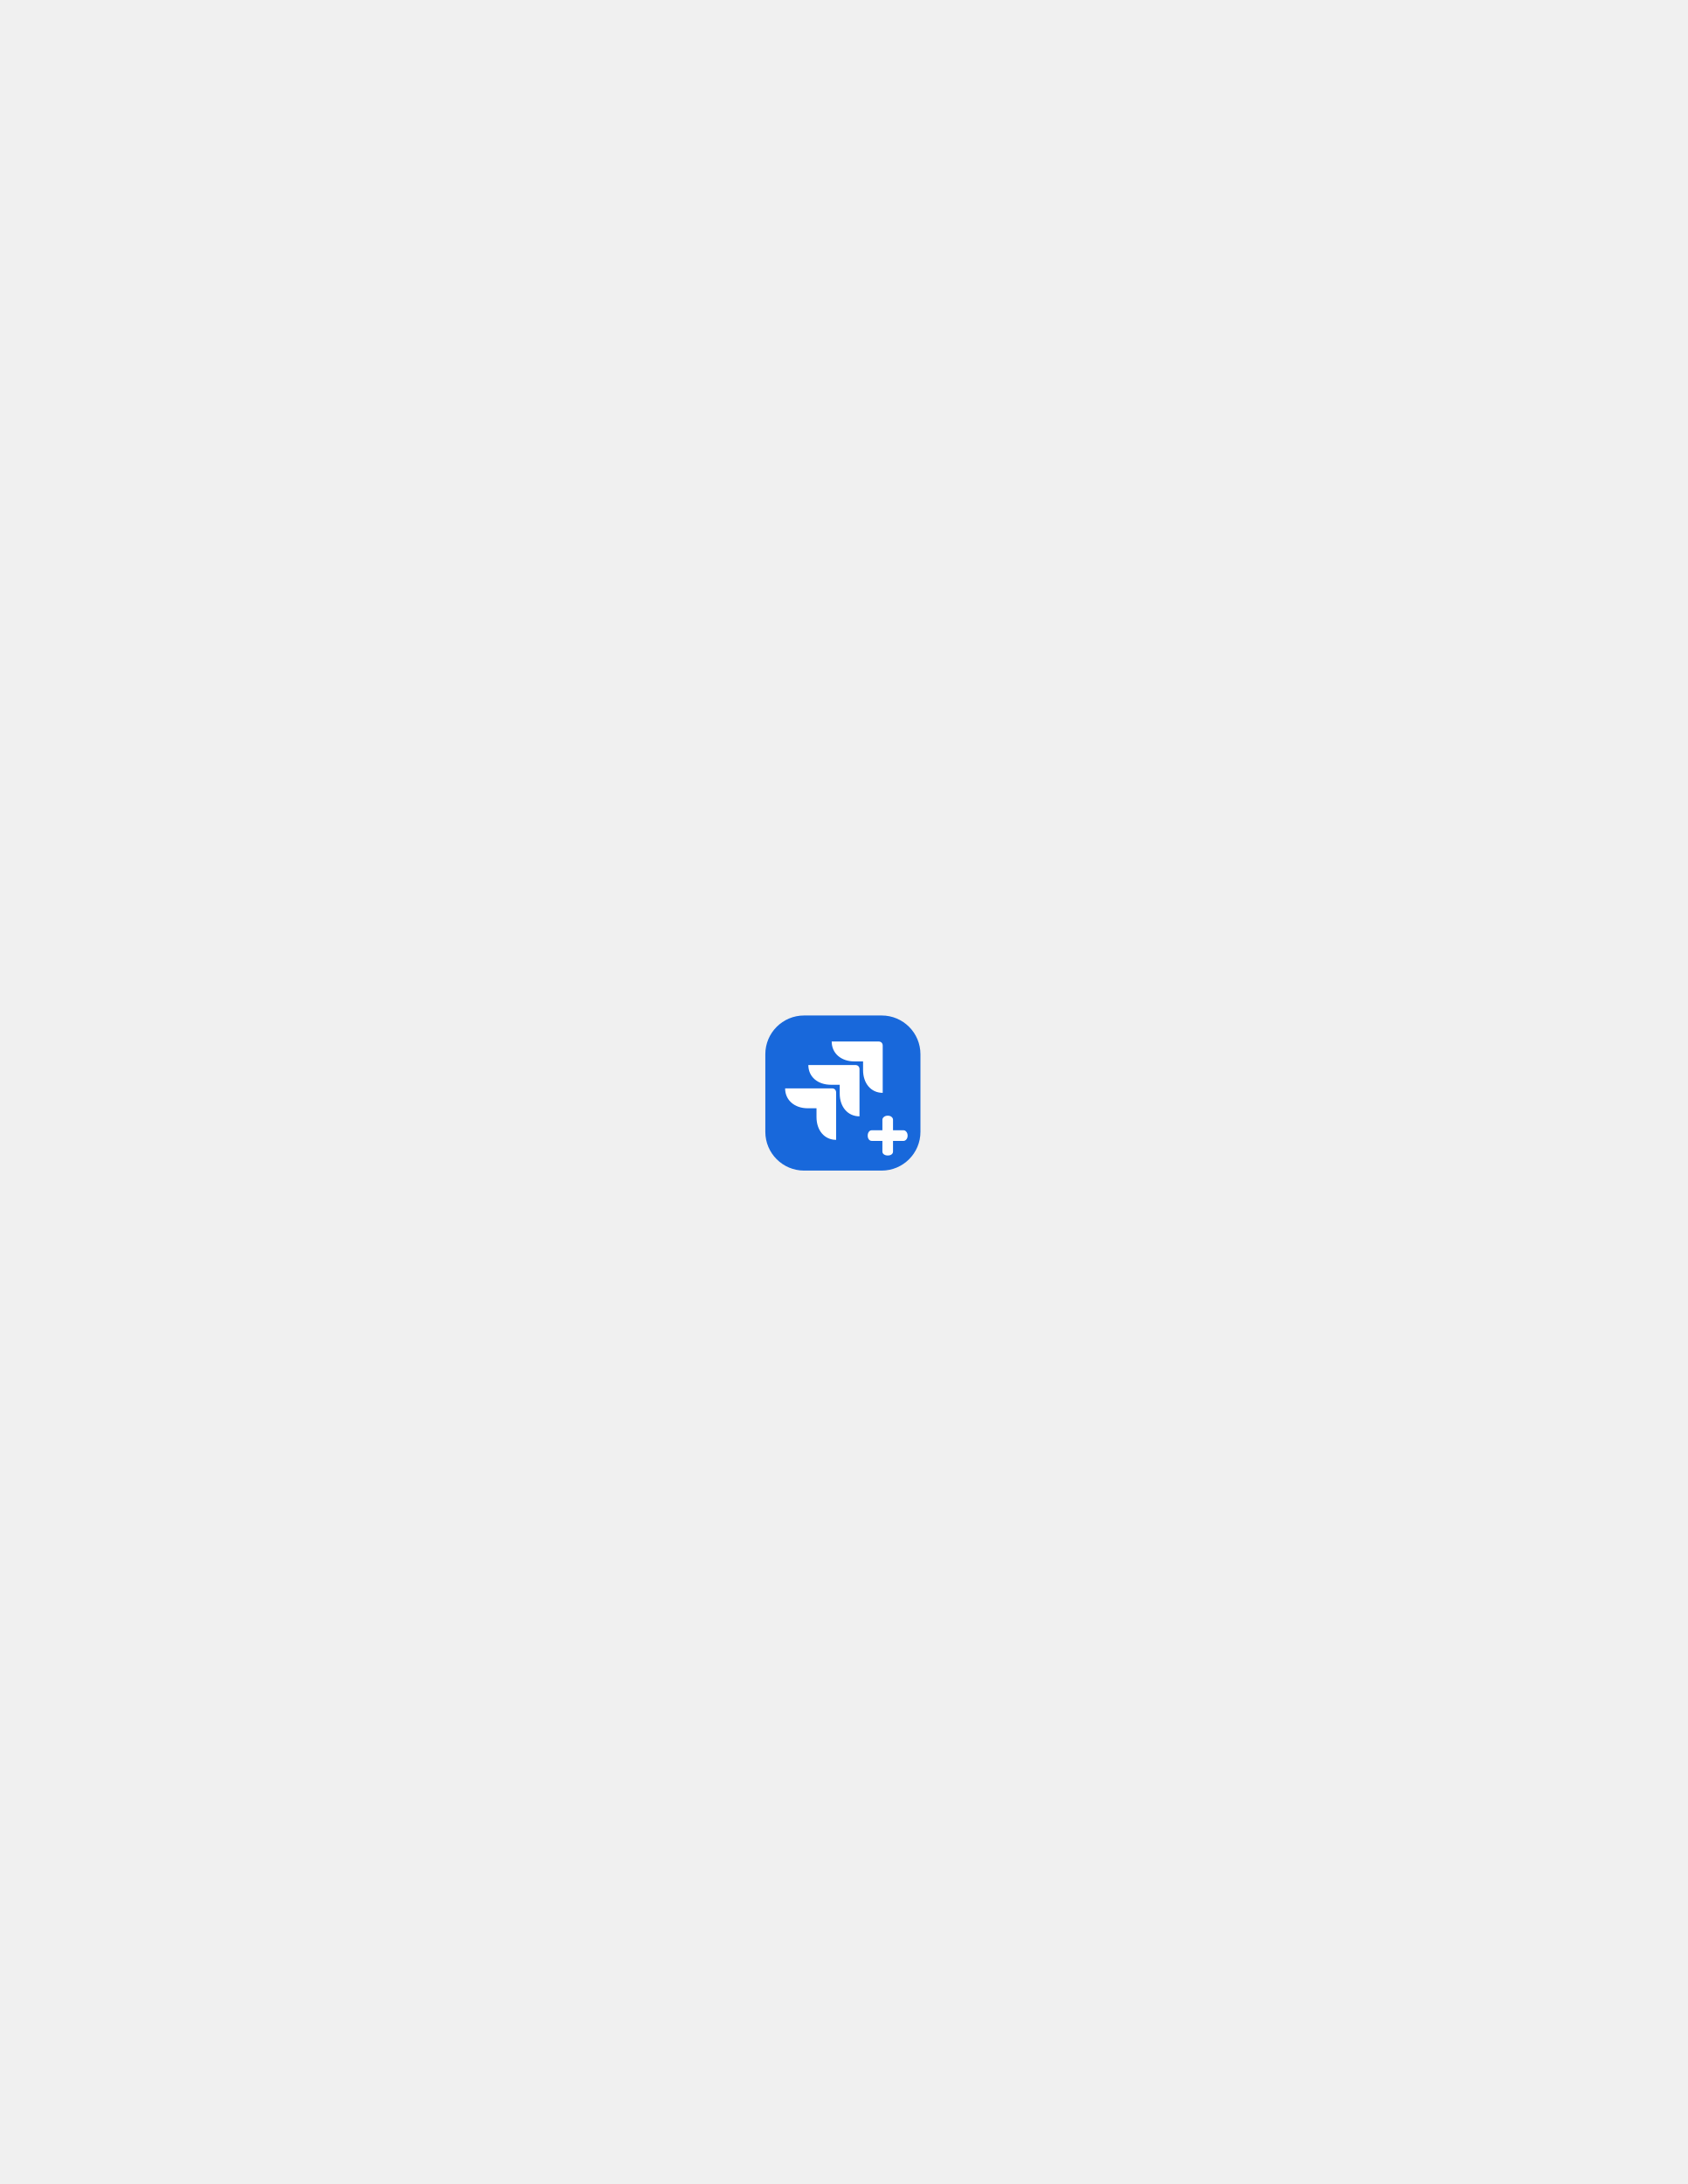
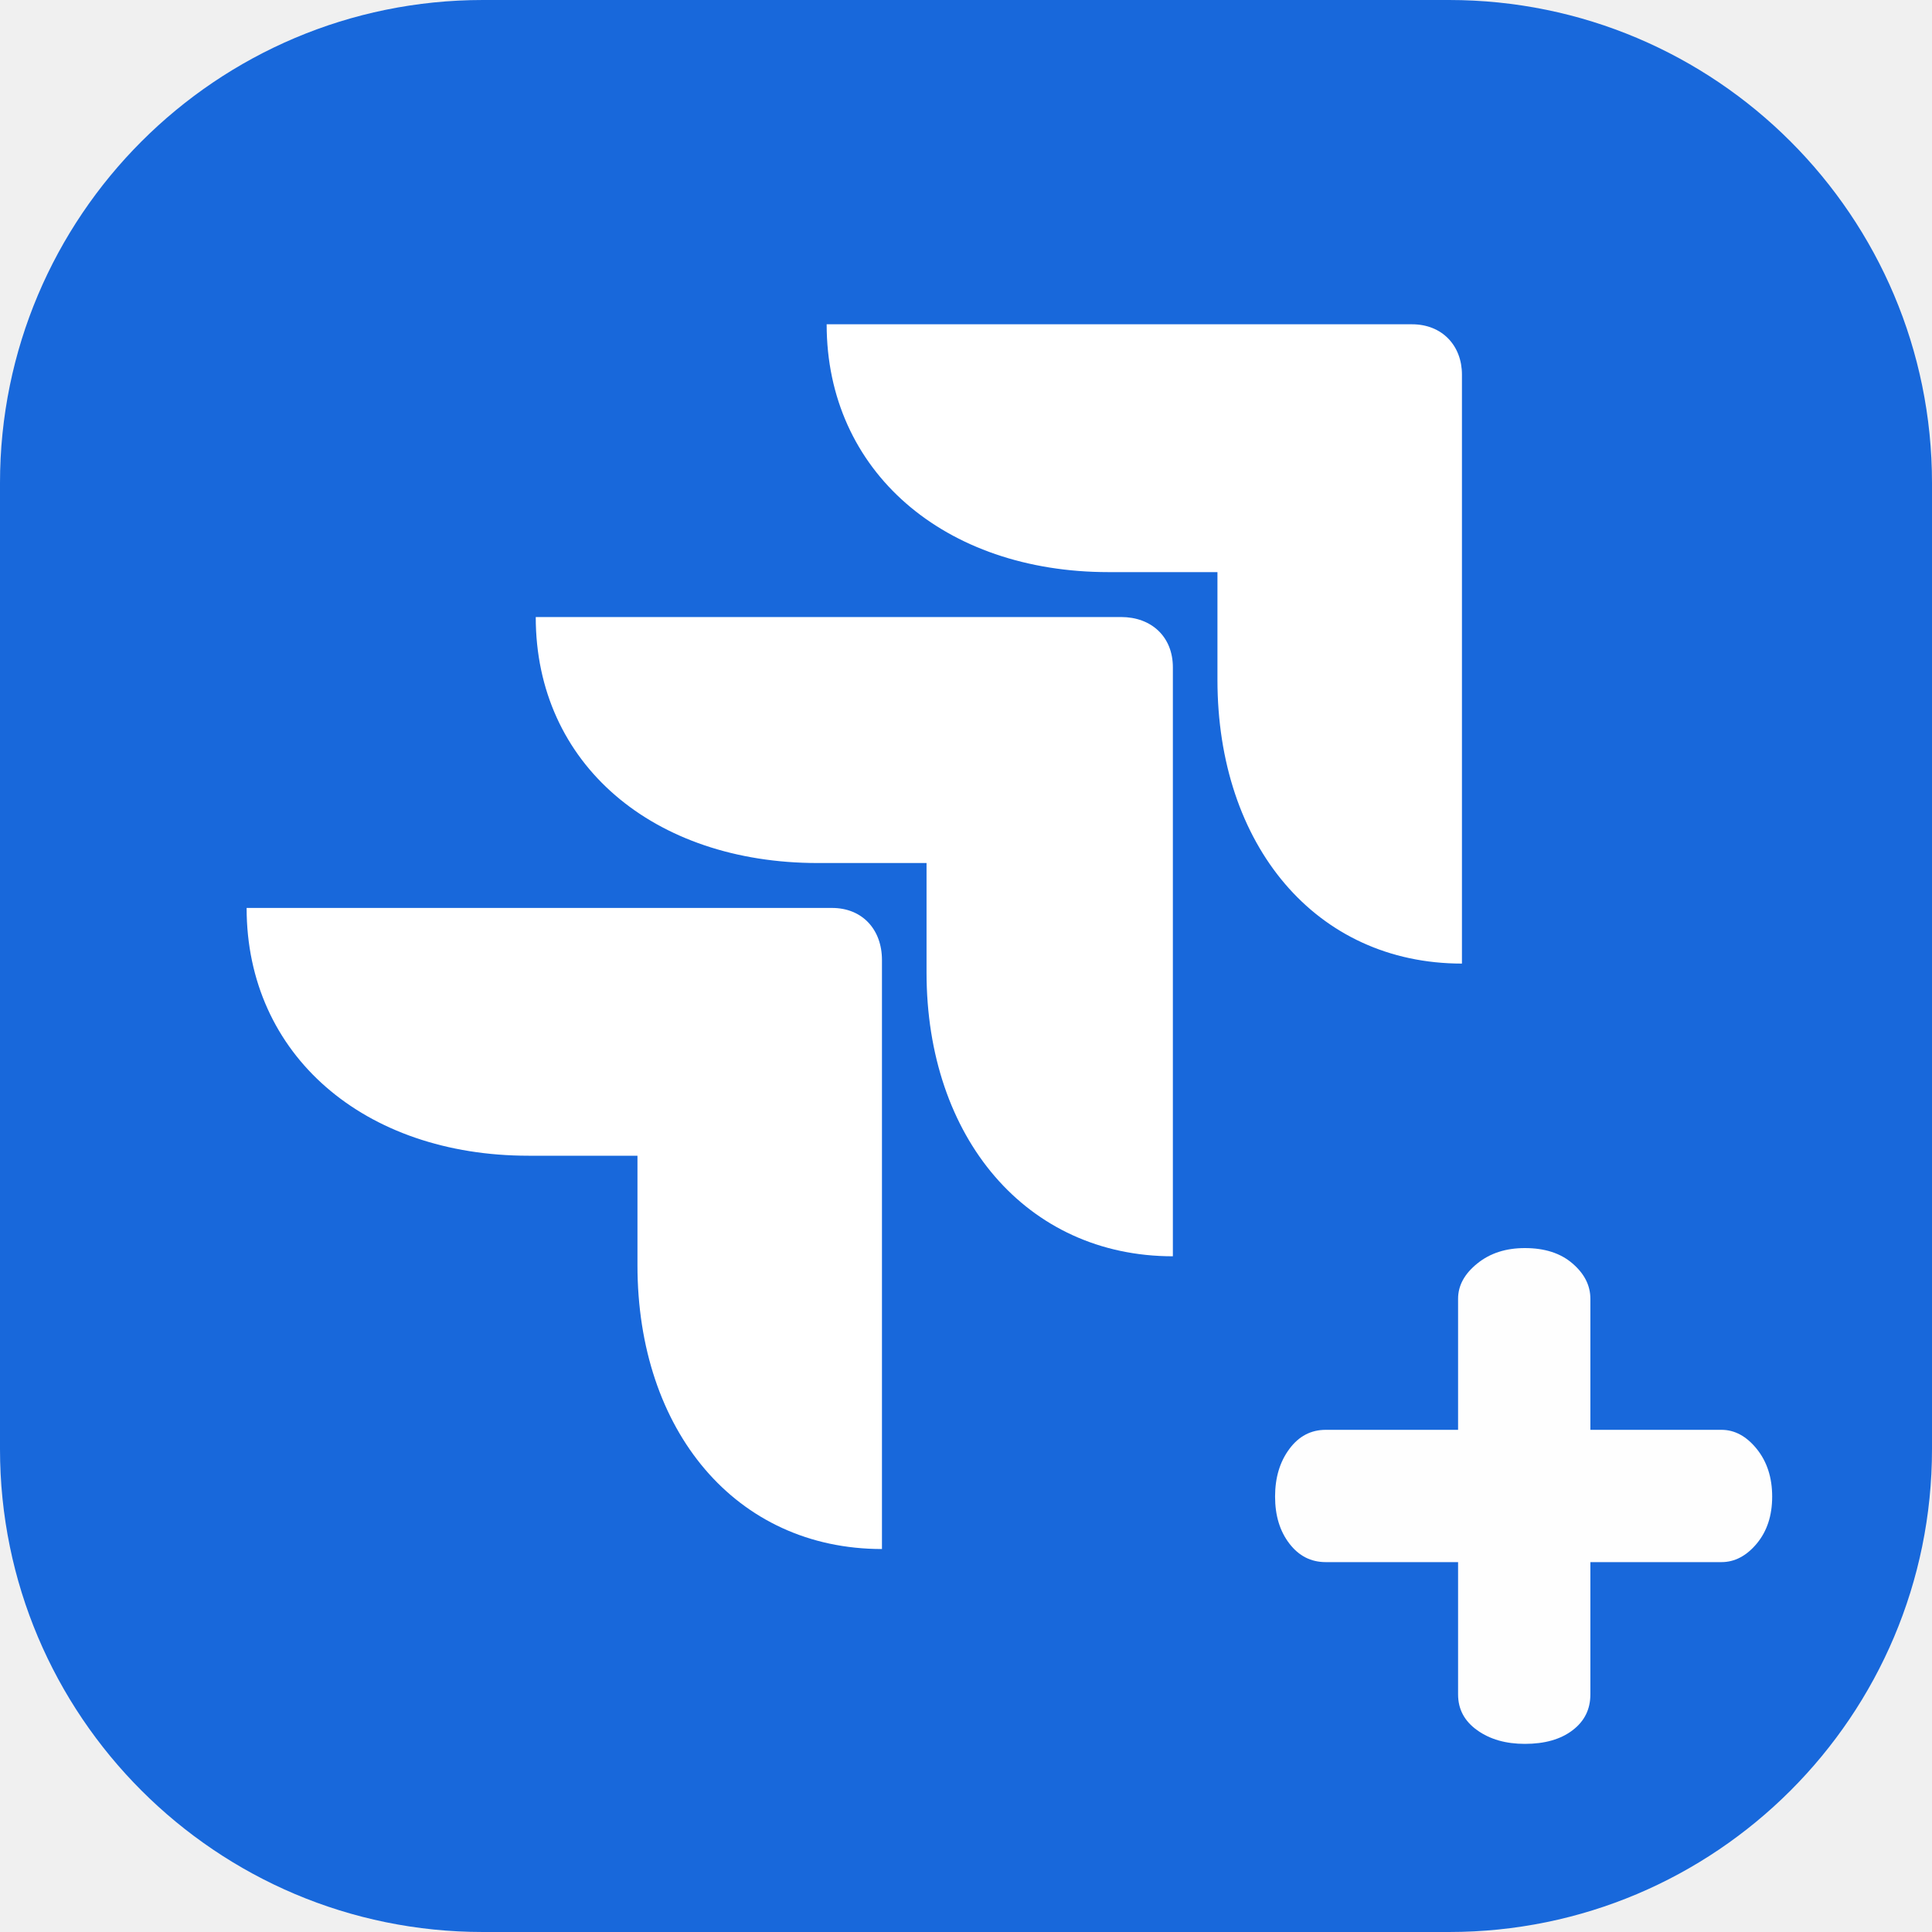
- <svg xmlns="http://www.w3.org/2000/svg" xml:space="preserve" width="2550px" height="3300px" version="1.1" style="shape-rendering:geometricPrecision; text-rendering:geometricPrecision; image-rendering:optimizeQuality; fill-rule:evenodd; clip-rule:evenodd" viewBox="0 0 255000000 330000000">
+ <svg xmlns="http://www.w3.org/2000/svg" xml:space="preserve" width="400px" height="400px" version="1.1" style="shape-rendering:geometricPrecision; text-rendering:geometricPrecision; image-rendering:optimizeQuality; fill-rule:evenodd; clip-rule:evenodd" viewBox="0 0 40000000 40000000">
  <defs>
    <style type="text/css">
   
    .fil1 {fill:none;fill-rule:nonzero}
+     .fil0 {fill:#1868DB;fill-rule:nonzero}
    .fil2 {fill:#FEFEFE;fill-rule:nonzero}
-     .fil0 {fill:#1868DB;fill-rule:nonzero}
    .fil3 {fill:white;fill-rule:nonzero}
   
  </style>
    <clipPath id="id0" style="clip-rule:nonzero">
-       <path d="M118617000 172230000l14743000 0 0 -14858000 -14743000 0 0 14858000z" />
+       <path d="M5106000 32072000l25162000 0 0 -25358000 -25162000 0 0 25358000z" />
    </clipPath>
  </defs>
-   <g id="Layer_x0020_1">
-   </g>
  <g id="Layer_x0020_1_0">
-     <path class="fil0" d="M115625000 159297000c0,-3236000 2623000,-5859000 5859000,-5859000l11719000 0c3236000,0 5859000,2623000 5859000,5859000l0 11719000c0,3236000 -2623000,5859000 -5859000,5859000l-11719000 0c-3236000,0 -5859000,-2623000 -5859000,-5859000l0 -11719000z" />
-     <g id="_1978532624384">
-   </g>
-     <polygon class="fil1" points="118400000,172248000 133143000,172248000 133143000,157390000 118400000,157390000 " />
-     <path class="fil2" d="M134123000 174593000c-230000,0 -422000,-55000 -577000,-165000 -155000,-110000 -233000,-255000 -233000,-435000l0 -1605000 -1605000 0c-180000,0 -327000,-75000 -442000,-225000 -115000,-150000 -173000,-340000 -173000,-570000 0,-230000 58000,-423000 173000,-578000 115000,-155000 262000,-232000 442000,-232000l1605000 0 0 -1590000c0,-160000 78000,-303000 233000,-428000 155000,-125000 347000,-187000 577000,-187000 240000,0 433000,62000 578000,187000 145000,125000 217000,268000 217000,428000l0 1590000 1590000 0c160000,0 303000,77000 428000,232000 125000,155000 187000,348000 187000,578000 0,230000 -62000,420000 -187000,570000 -125000,150000 -268000,225000 -428000,225000l-1590000 0 0 1605000c0,180000 -72000,325000 -217000,435000 -145000,110000 -338000,165000 -578000,165000z" />
-     <g>
-   </g>
-     <g style="clip-path:url(#id0)">
-       <g id="_1978532620976">
-         <path class="fil3" d="M123358000 167458000l-1321000 0c-1992000,0 -3420000,-1220000 -3420000,-3006000l7101000 0c368000,0 606000,262000 606000,632000l0 7145000c-1775000,0 -2966000,-1437000 -2966000,-3442000l0 -1329000zm3507000 -3551000l-1320000 0c-1992000,0 -3421000,-1198000 -3421000,-2984000l7101000 0c368000,0 628000,239000 628000,610000l0 7145000c-1776000,0 -2988000,-1438000 -2988000,-3442000l0 -1329000zm3529000 -3529000l-1321000 0c-1991000,0 -3420000,-1220000 -3420000,-3006000l7101000 0c368000,0 606000,261000 606000,610000l0 7145000c-1775000,0 -2966000,-1437000 -2966000,-3442000l0 -1307000 0 0z" />
+     <g id="_1504541113072">
+       <path class="fil0" d="M0 10000000c0,-5523000 4477000,-10000000 9999000,-10000000l20001000 0c5523000,0 10000000,4477000 10000000,10000000l0 20001000c0,5522000 -4477000,9999000 -10000000,9999000l-20001000 0c-5522000,0 -9999000,-4477000 -9999000,-9999000l0 -20001000z" />
+       <polygon class="fil1" points="4736000,32103000 29898000,32103000 29898000,6745000 4736000,6745000 " />
+       <path class="fil2" d="M31571000 36105000c-393000,0 -721000,-93000 -985000,-281000 -265000,-188000 -398000,-435000 -398000,-743000l0 -2739000 -2739000 0c-307000,0 -558000,-128000 -754000,-384000 -197000,-256000 -296000,-580000 -296000,-973000 0,-392000 99000,-722000 296000,-986000 196000,-265000 447000,-396000 754000,-396000l2739000 0 0 -2714000c0,-273000 133000,-517000 398000,-730000 264000,-214000 592000,-319000 985000,-319000 409000,0 739000,105000 986000,319000 248000,213000 370000,457000 370000,730000l0 2714000 2714000 0c273000,0 517000,131000 731000,396000 213000,264000 319000,594000 319000,986000 0,393000 -106000,717000 -319000,973000 -214000,256000 -458000,384000 -731000,384000l-2714000 0 0 2739000c0,308000 -122000,555000 -370000,743000 -247000,188000 -577000,281000 -986000,281000z" />
+       <g>
+    </g>
+       <g style="clip-path:url(#id0)">
+         <g>
+           <path class="fil3" d="M13198000 23928000l-2255000 0c-3399000,0 -5837000,-2082000 -5837000,-5130000l12120000 0c628000,0 1034000,447000 1034000,1078000l0 12195000c-3029000,0 -5062000,-2453000 -5062000,-5875000l0 -2268000 0 0zm5985000 -6060000l-2253000 0c-3399000,0 -5838000,-2045000 -5838000,-5093000l12119000 0c628000,0 1072000,408000 1072000,1041000l0 12194000c-3031000,0 -5100000,-2454000 -5100000,-5874000l0 -2268000zm6023000 -6023000l-2254000 0c-3398000,0 -5837000,-2083000 -5837000,-5131000l12119000 0c628000,0 1034000,446000 1034000,1041000l0 12195000c-3029000,0 -5062000,-2453000 -5062000,-5875000l0 -2230000 0 0 0 0z" />
+         </g>
      </g>
+       <polygon class="fil1" points="5106000,32072000 30268000,32072000 30268000,6714000 5106000,6714000 " />
+       <polygon class="fil1" points="5106000,32072000 30268000,32072000 30268000,6714000 5106000,6714000 " />
    </g>
-     <polygon class="fil1" points="118617000,172230000 133360000,172230000 133360000,157372000 118617000,157372000 " />
  </g>
</svg>
